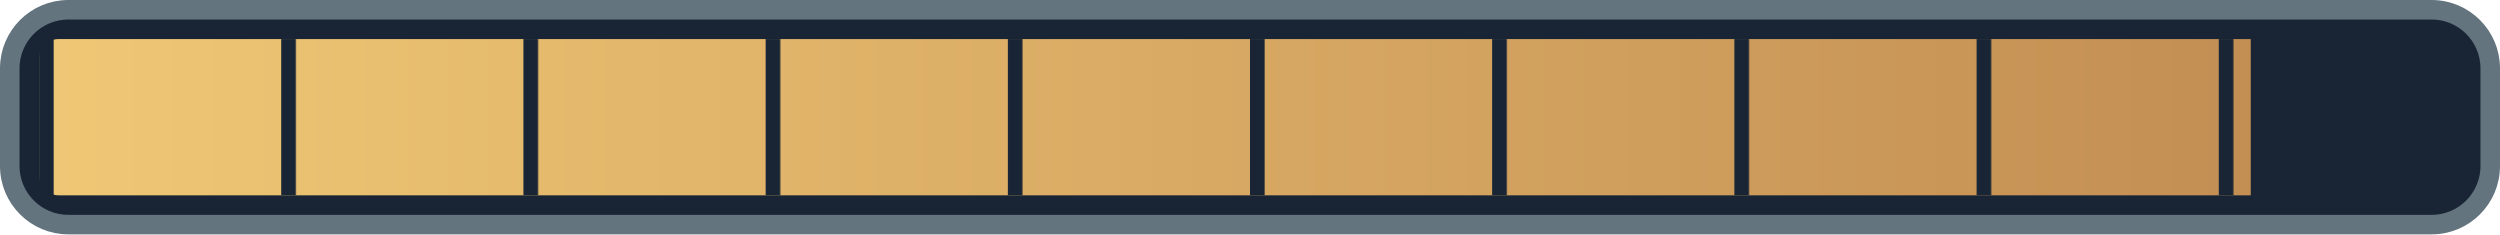
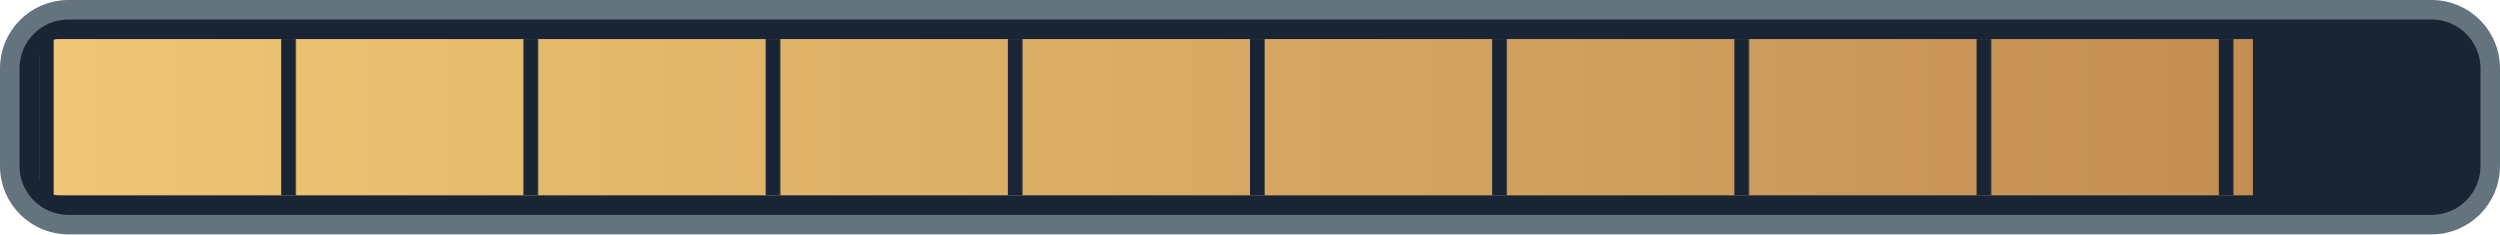
<svg xmlns="http://www.w3.org/2000/svg" width="128" height="12" viewBox="0 0 128 12">
  <defs>
    <linearGradient id="ink">
      <stop stop-color="#efc775" />
      <stop offset="1" stop-color="#bf8950" />
    </linearGradient>
    <pattern id="ticks" width="12.4" height="8" patternUnits="userSpaceOnUse" x="2">
      <path d="M0 0v8" stroke="#192535" stroke-width="1.5" />
    </pattern>
    <clipPath id="filled">
-       <rect x="2" y="2" width="113.239" height="8" />
+       <rect x="2" y="2" width="113.349" height="8" />
    </clipPath>
  </defs>
  <rect x=".5" y=".5" width="127" height="11" rx="3" fill="#192535" stroke="#63747e" />
  <rect x="2" y="2" width="124" height="8" rx="1" fill="url(#ink)" clip-path="url(#filled)" />
  <rect x="2" y="2" width="124" height="8" fill="url(#ticks)" />
</svg>
